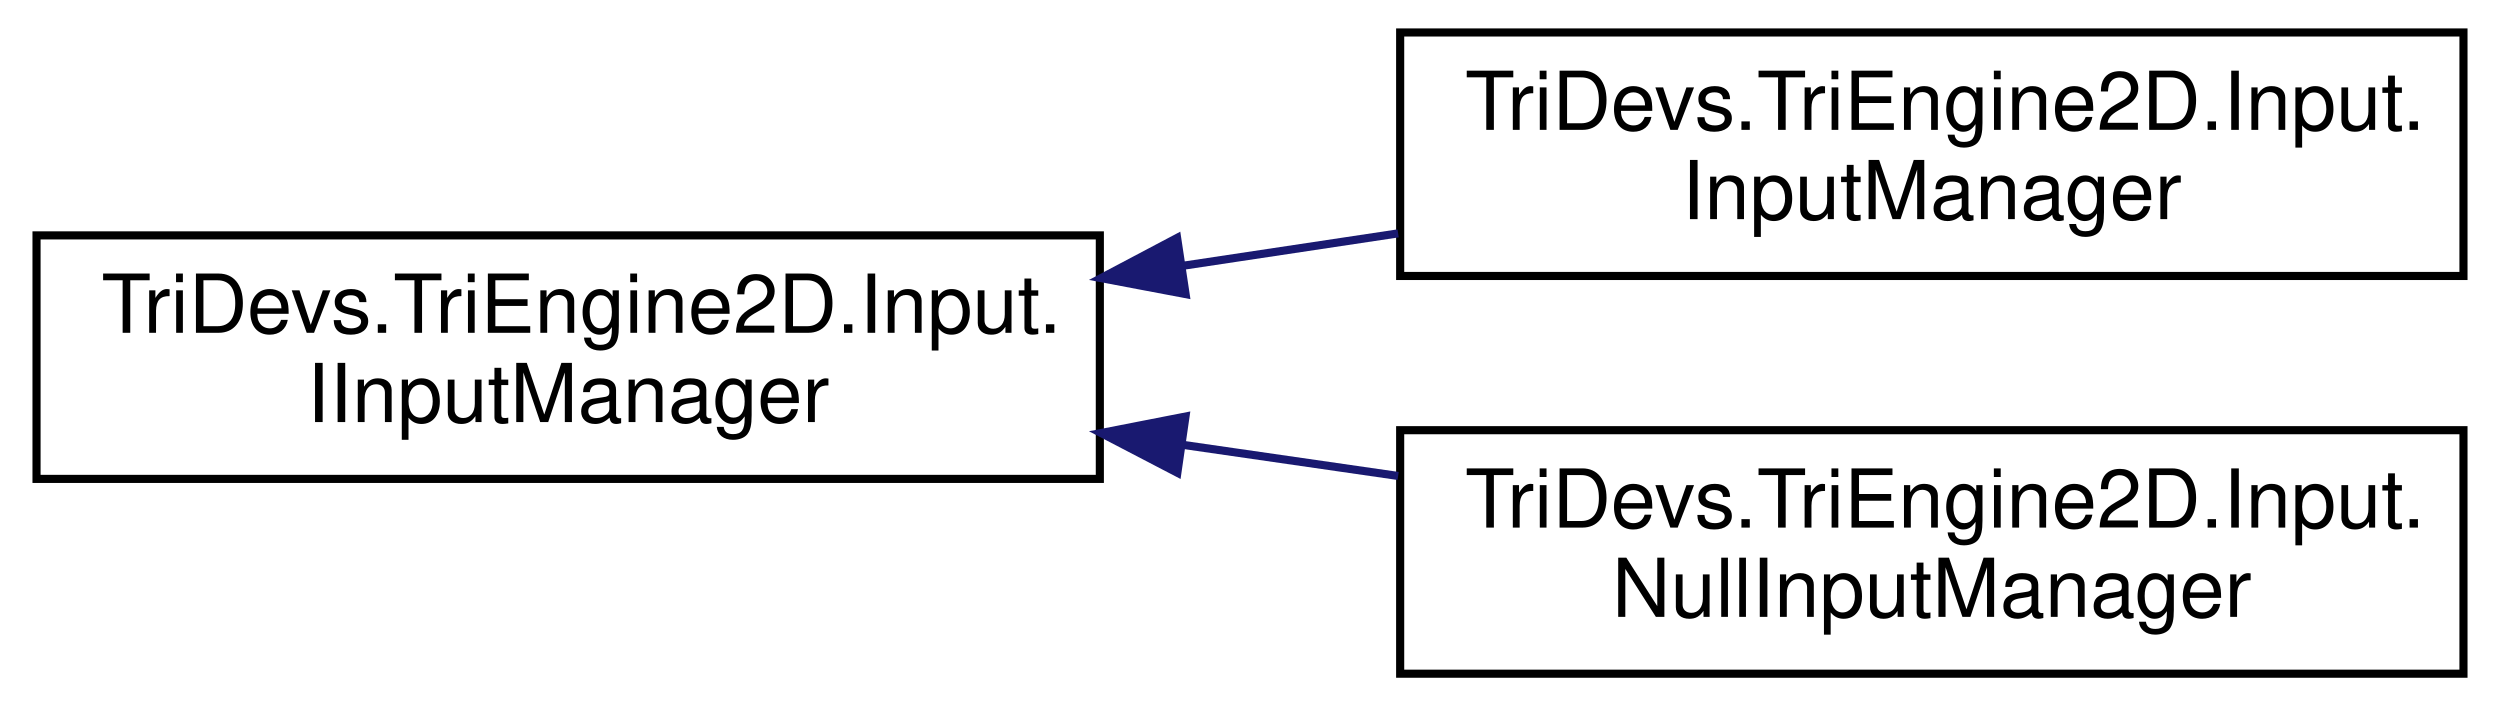
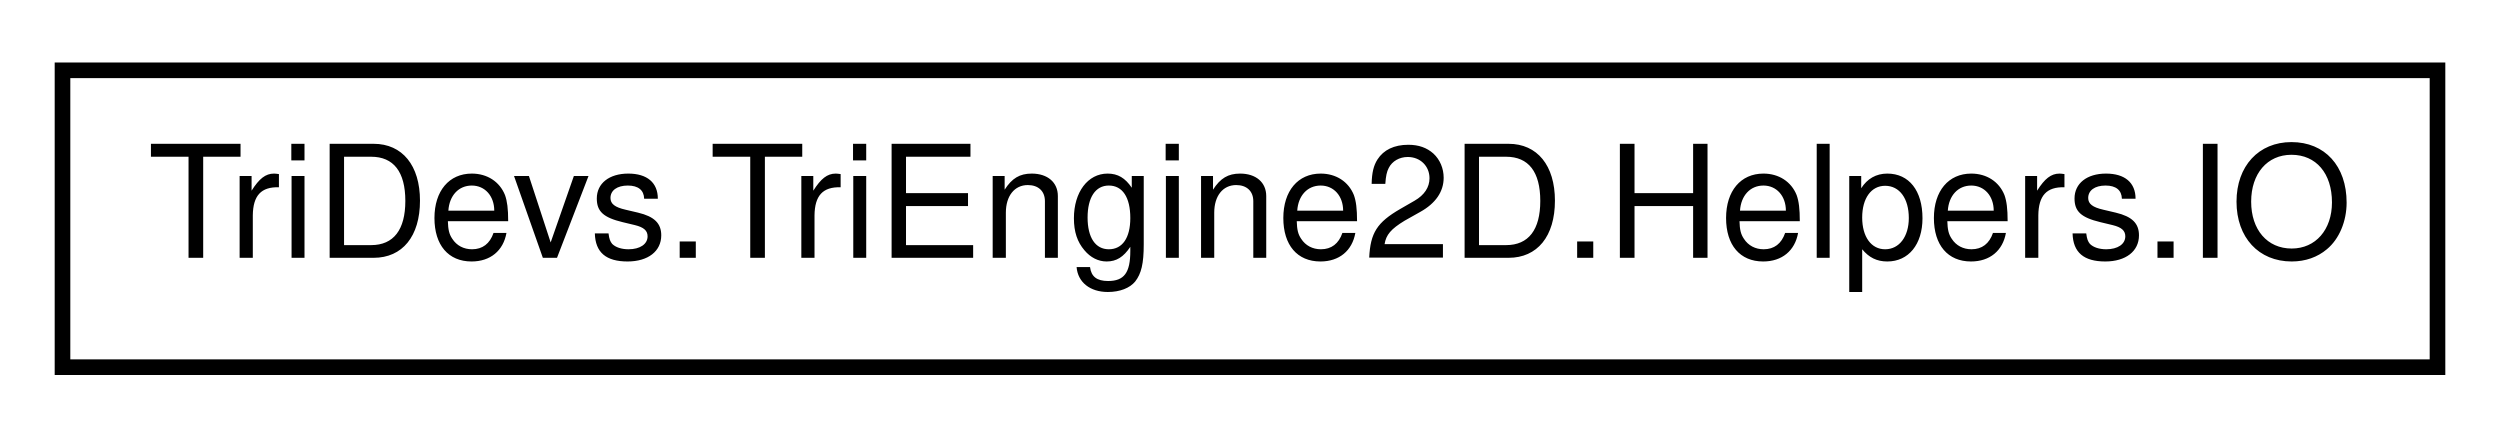
- <svg xmlns="http://www.w3.org/2000/svg" xmlns:xlink="http://www.w3.org/1999/xlink" width="308pt" height="87pt" viewBox="0.00 0.00 308.00 87.00">
-   <g id="graph0" class="graph" transform="scale(1 1) rotate(0) translate(4 83)">
-     <polygon fill="white" stroke="white" points="-4,5 -4,-83 305,-83 305,5 -4,5" />
+ <svg xmlns="http://www.w3.org/2000/svg" xmlns:xlink="http://www.w3.org/1999/xlink" width="160pt" height="28pt" viewBox="0.00 0.00 160.00 28.00">
+   <g id="graph0" class="graph" transform="scale(1 1) rotate(0) translate(4 24)">
+     <polygon fill="white" stroke="white" points="-4,5 -4,-24 157,-24 157,5 -4,5" />
    <g id="node1" class="node">
      <g id="a_node1">
-         <a xlink:href="interface_tri_devs_1_1_tri_engine2_d_1_1_input_1_1_i_input_manager.html" target="_top" xlink:title="Provides various methods to query input devices like the keyboard. ">
-           <polygon fill="white" stroke="black" points="0.5,-24 0.5,-54 131.5,-54 131.5,-24 0.5,-24" />
-           <text text-anchor="start" x="8.5" y="-42" font-family="Helvetica,sans-Serif" font-size="10.00">TriDevs.TriEngine2D.Input.</text>
-           <text text-anchor="middle" x="66" y="-31" font-family="Helvetica,sans-Serif" font-size="10.00">IInputManager</text>
+         <a xlink:href="class_tri_devs_1_1_tri_engine2_d_1_1_helpers_1_1_i_o.html" target="_top" xlink:title="Provides various helper functions for doing IO operations. ">
+           <polygon fill="white" stroke="black" points="0,-0.5 0,-19.5 152,-19.5 152,-0.5 0,-0.5" />
+           <text text-anchor="middle" x="76" y="-7.5" font-family="Helvetica,sans-Serif" font-size="10.00">TriDevs.TriEngine2D.Helpers.IO</text>
        </a>
      </g>
    </g>
-     <g id="node2" class="node">
-       <g id="a_node2">
-         <a xlink:href="class_tri_devs_1_1_tri_engine2_d_1_1_input_1_1_input_manager.html" target="_top" xlink:title="Input manager interfacing with input methods provided by a GameWindow. ">
-           <polygon fill="white" stroke="black" points="168.5,-49 168.5,-79 299.5,-79 299.5,-49 168.5,-49" />
-           <text text-anchor="start" x="176.5" y="-67" font-family="Helvetica,sans-Serif" font-size="10.00">TriDevs.TriEngine2D.Input.</text>
-           <text text-anchor="middle" x="234" y="-56" font-family="Helvetica,sans-Serif" font-size="10.00">InputManager</text>
-         </a>
-       </g>
-     </g>
-     <g id="edge1" class="edge">
-       <path fill="none" stroke="midnightblue" d="M141.612,-50.237C150.499,-51.575 159.515,-52.933 168.248,-54.248" />
-       <polygon fill="midnightblue" stroke="midnightblue" points="142.065,-46.766 131.655,-48.737 141.022,-53.688 142.065,-46.766" />
-     </g>
-     <g id="node3" class="node">
-       <g id="a_node3">
-         <a xlink:href="class_tri_devs_1_1_tri_engine2_d_1_1_input_1_1_null_input_manager.html" target="_top" xlink:title="Used as a fallback InputManager object when the service locator fails to find one. ">
-           <polygon fill="white" stroke="black" points="168.5,-0 168.5,-30 299.5,-30 299.5,-0 168.5,-0" />
-           <text text-anchor="start" x="176.5" y="-18" font-family="Helvetica,sans-Serif" font-size="10.00">TriDevs.TriEngine2D.Input.</text>
-           <text text-anchor="middle" x="234" y="-7" font-family="Helvetica,sans-Serif" font-size="10.00">NullInputManager</text>
-         </a>
-       </g>
-     </g>
-     <g id="edge2" class="edge">
-       <path fill="none" stroke="midnightblue" d="M141.612,-28.213C150.499,-26.928 159.515,-25.624 168.248,-24.362" />
-       <polygon fill="midnightblue" stroke="midnightblue" points="141.052,-24.757 131.655,-29.652 142.053,-31.685 141.052,-24.757" />
-     </g>
  </g>
</svg>
